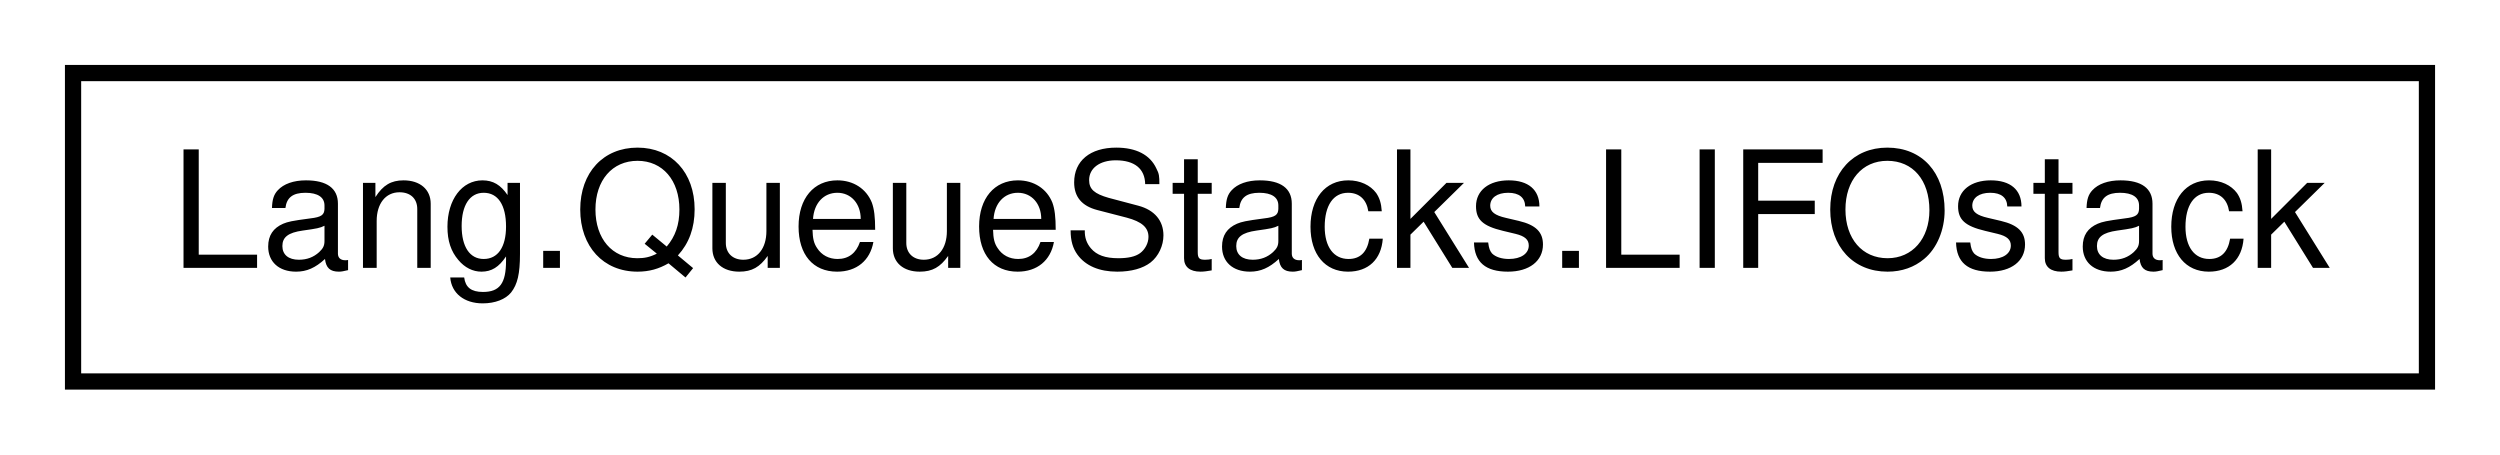
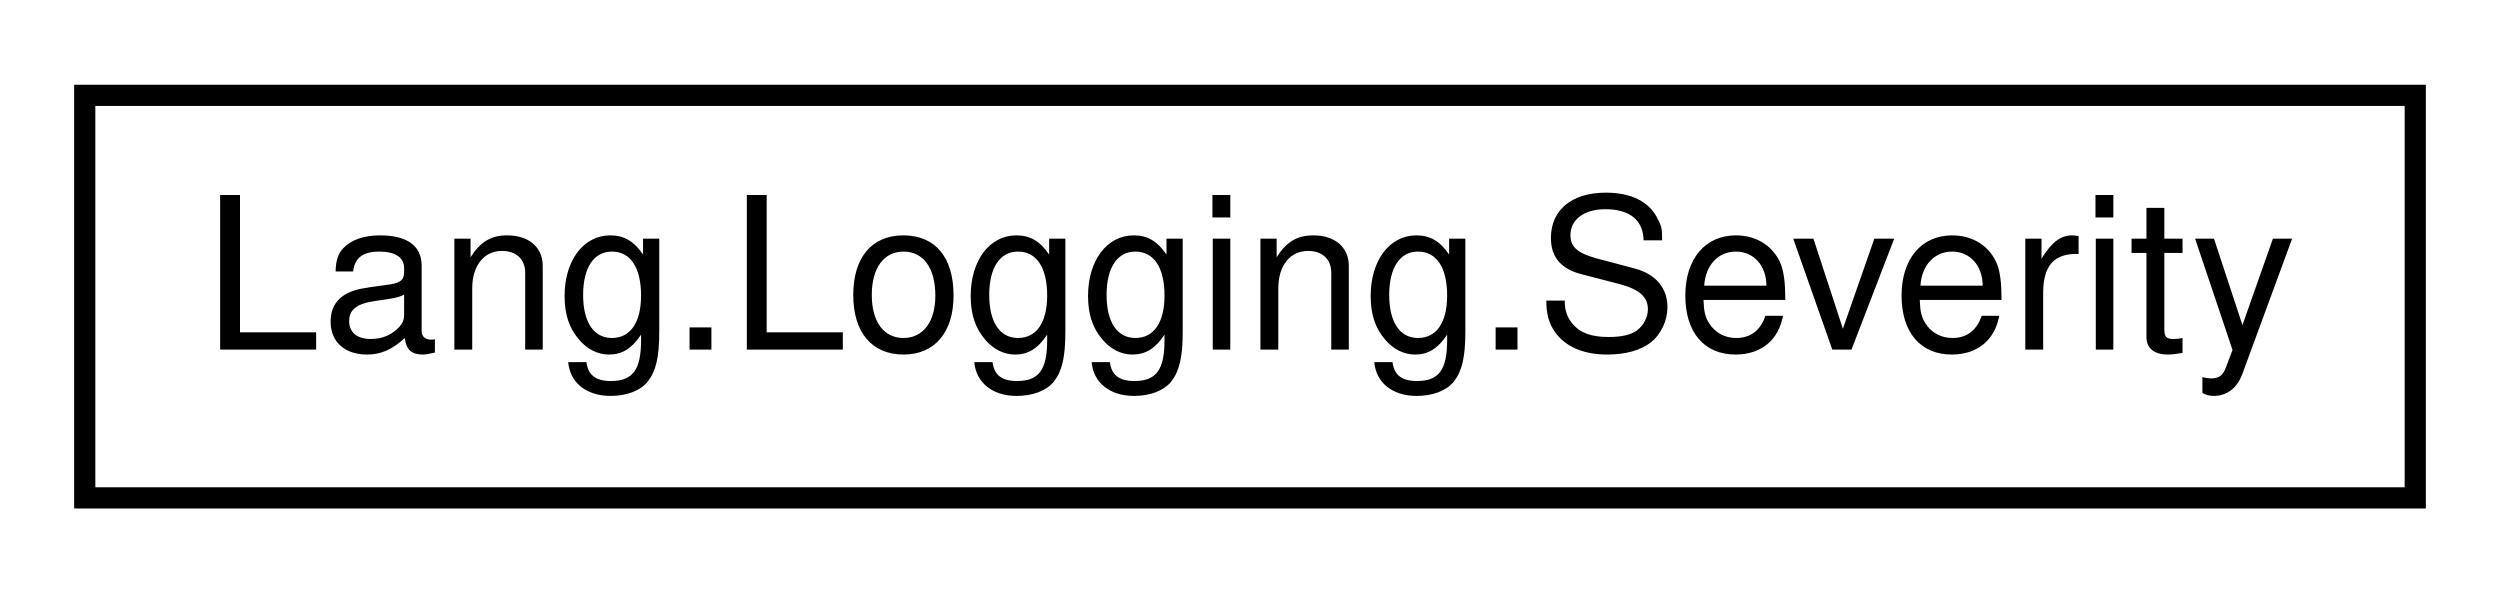
- <svg xmlns="http://www.w3.org/2000/svg" xmlns:xlink="http://www.w3.org/1999/xlink" width="154pt" height="28pt" viewBox="0.00 0.00 154.00 28.00">
-   <g id="graph1" class="graph" transform="scale(1 1) rotate(0) translate(4 24)">
+ <svg xmlns="http://www.w3.org/2000/svg" xmlns:xlink="http://www.w3.org/1999/xlink" width="118pt" height="28pt" viewBox="0.00 0.00 118.00 28.00">
+   <g id="graph0" class="graph" transform="scale(1 1) rotate(0) translate(4 24)">
    <g id="node1" class="node">
-       <a xlink:href="class_lang_1_1_queue_stacks_1_1_l_i_f_ostack.html" target="_top" xlink:title="Standard LIFO stack based on a list.">
-         <polygon fill="none" stroke="black" points="0.5,-0.5 0.5,-19.5 145.5,-19.5 145.5,-0.5 0.5,-0.5" />
-         <text text-anchor="middle" x="73" y="-7.5" font-family="Helvetica,sans-Serif" font-size="10.00">Lang.QueueStacks.LIFOstack</text>
-       </a>
+       <g id="a_node1">
+         <a xlink:href="class_lang_1_1_logging_1_1_severity.html" target="_top" xlink:title="Lang.Logging.Severity">
+           <polygon fill="none" stroke="black" points="0,-0.5 0,-19.5 110,-19.5 110,-0.5 0,-0.5" />
+           <text text-anchor="middle" x="55" y="-7.5" font-family="Helvetica,sans-Serif" font-size="10.00">Lang.Logging.Severity</text>
+         </a>
+       </g>
    </g>
  </g>
</svg>
